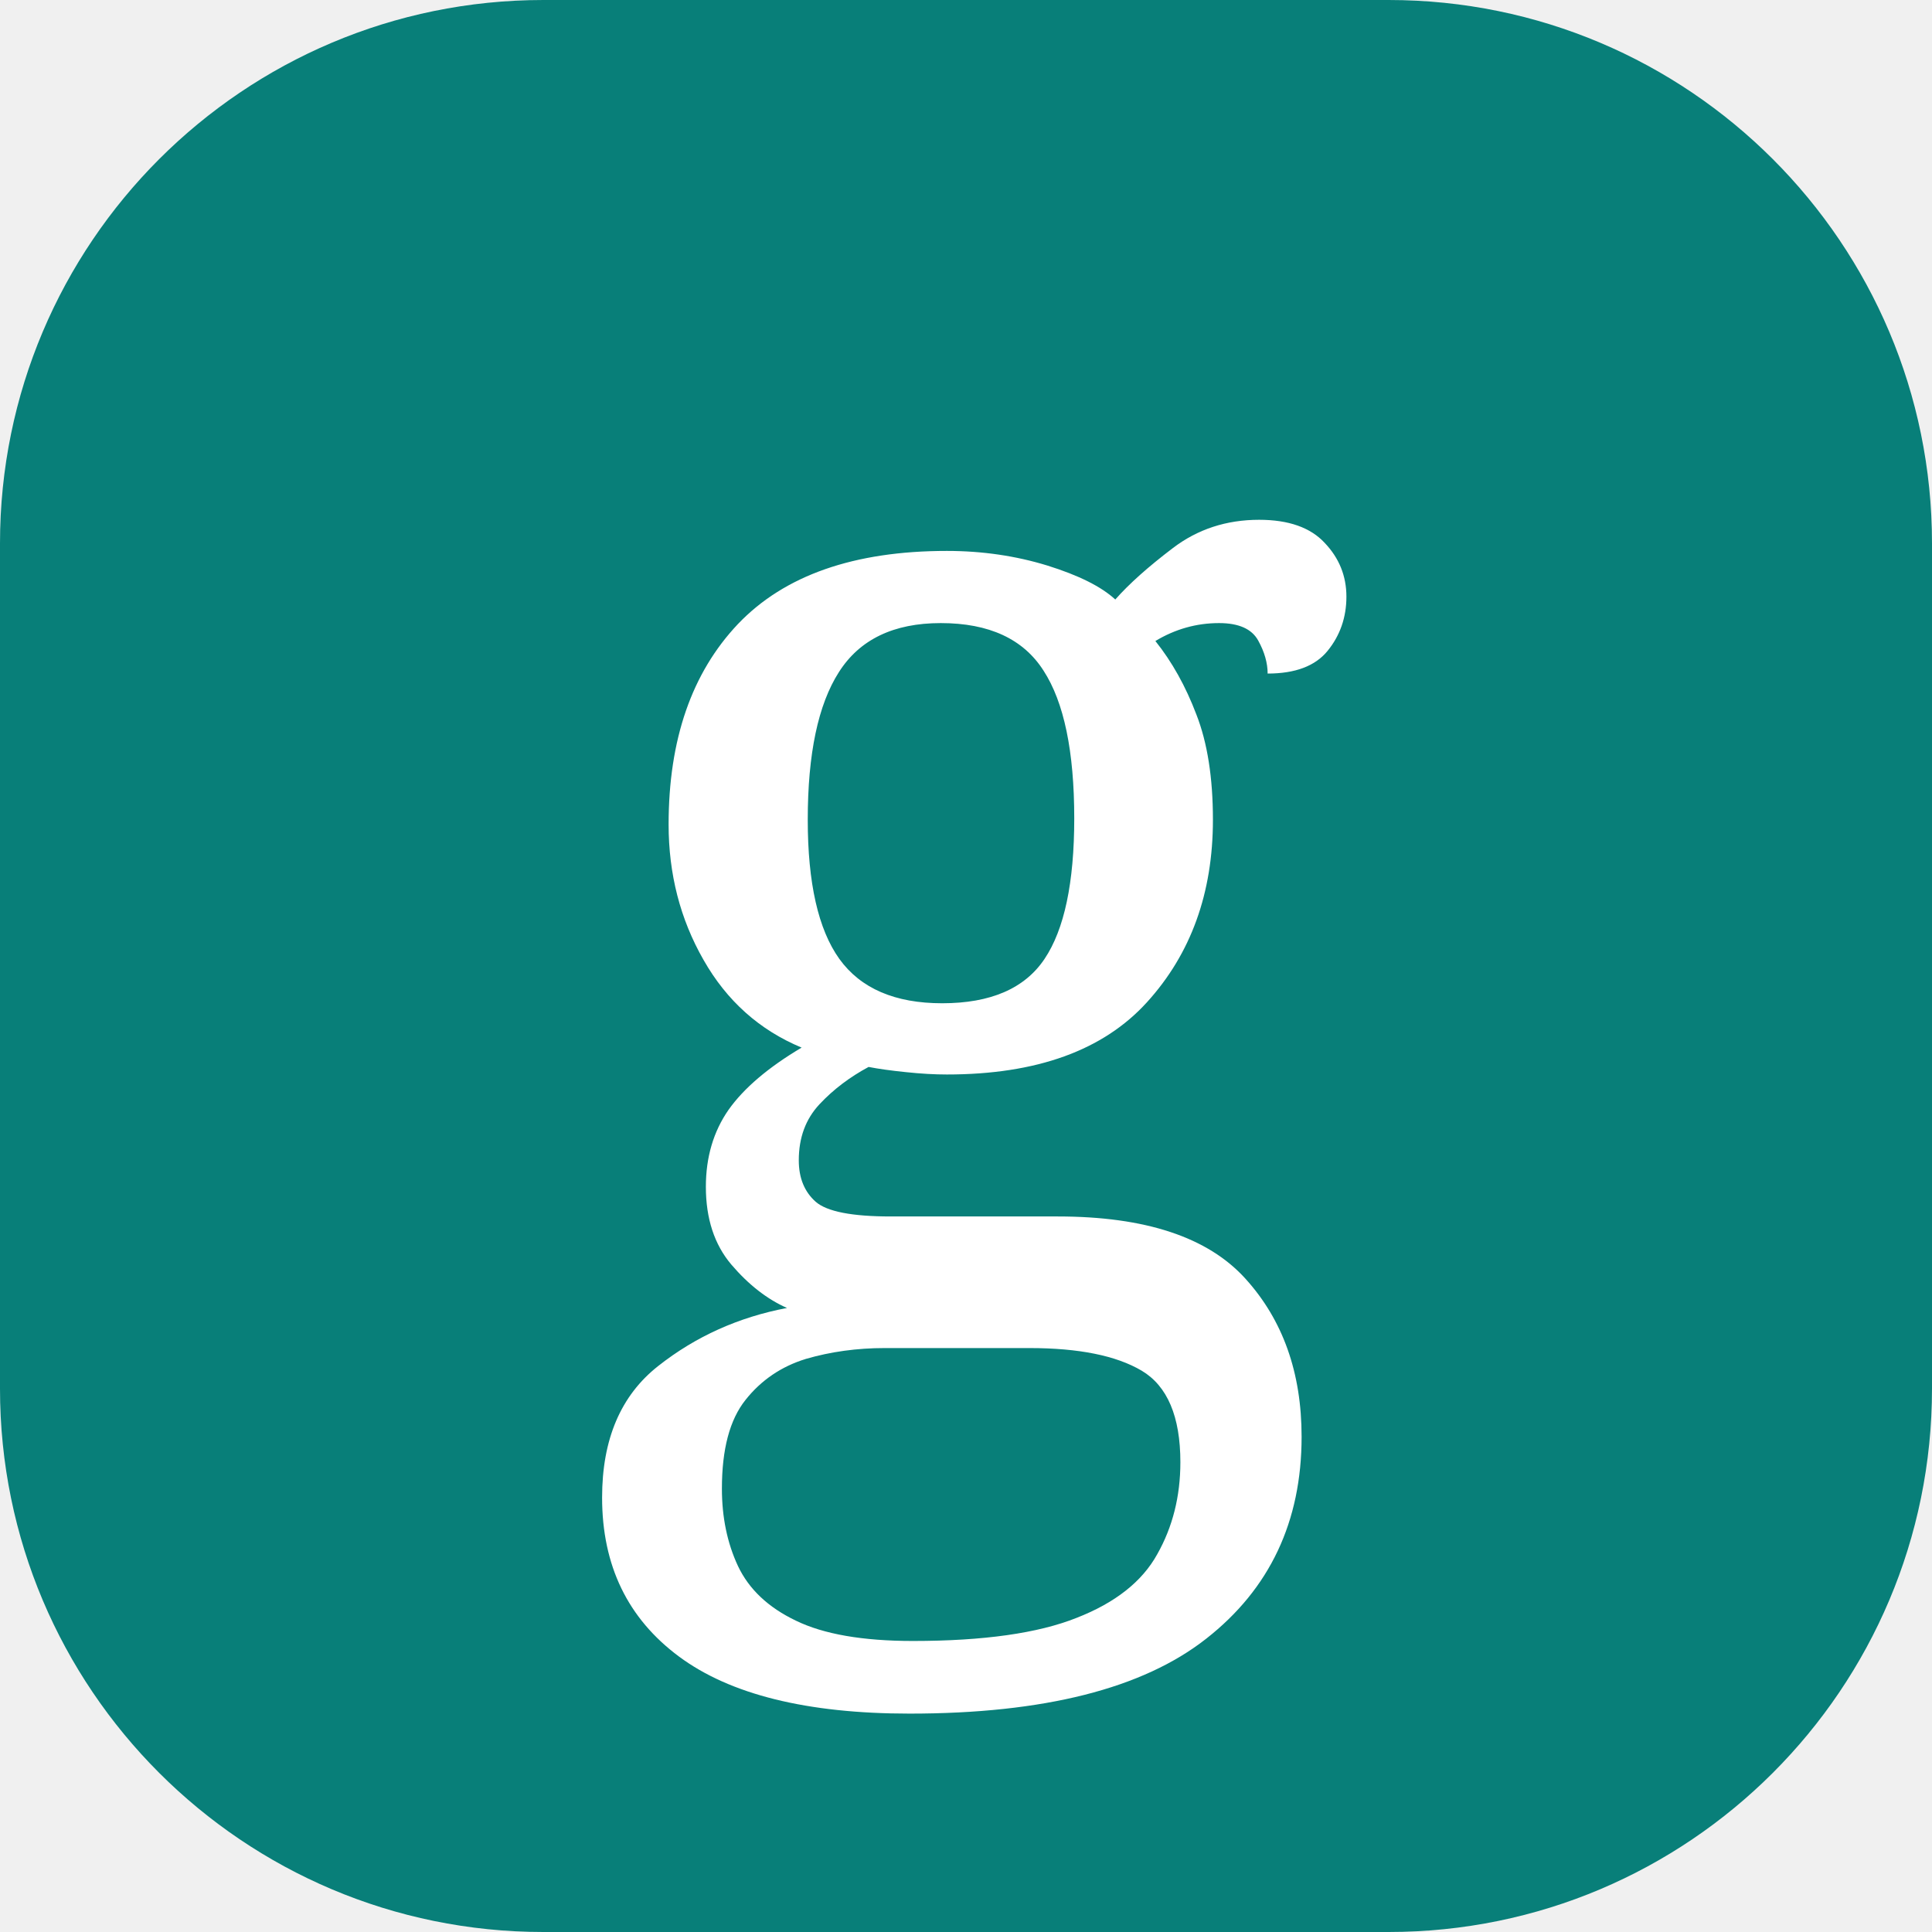
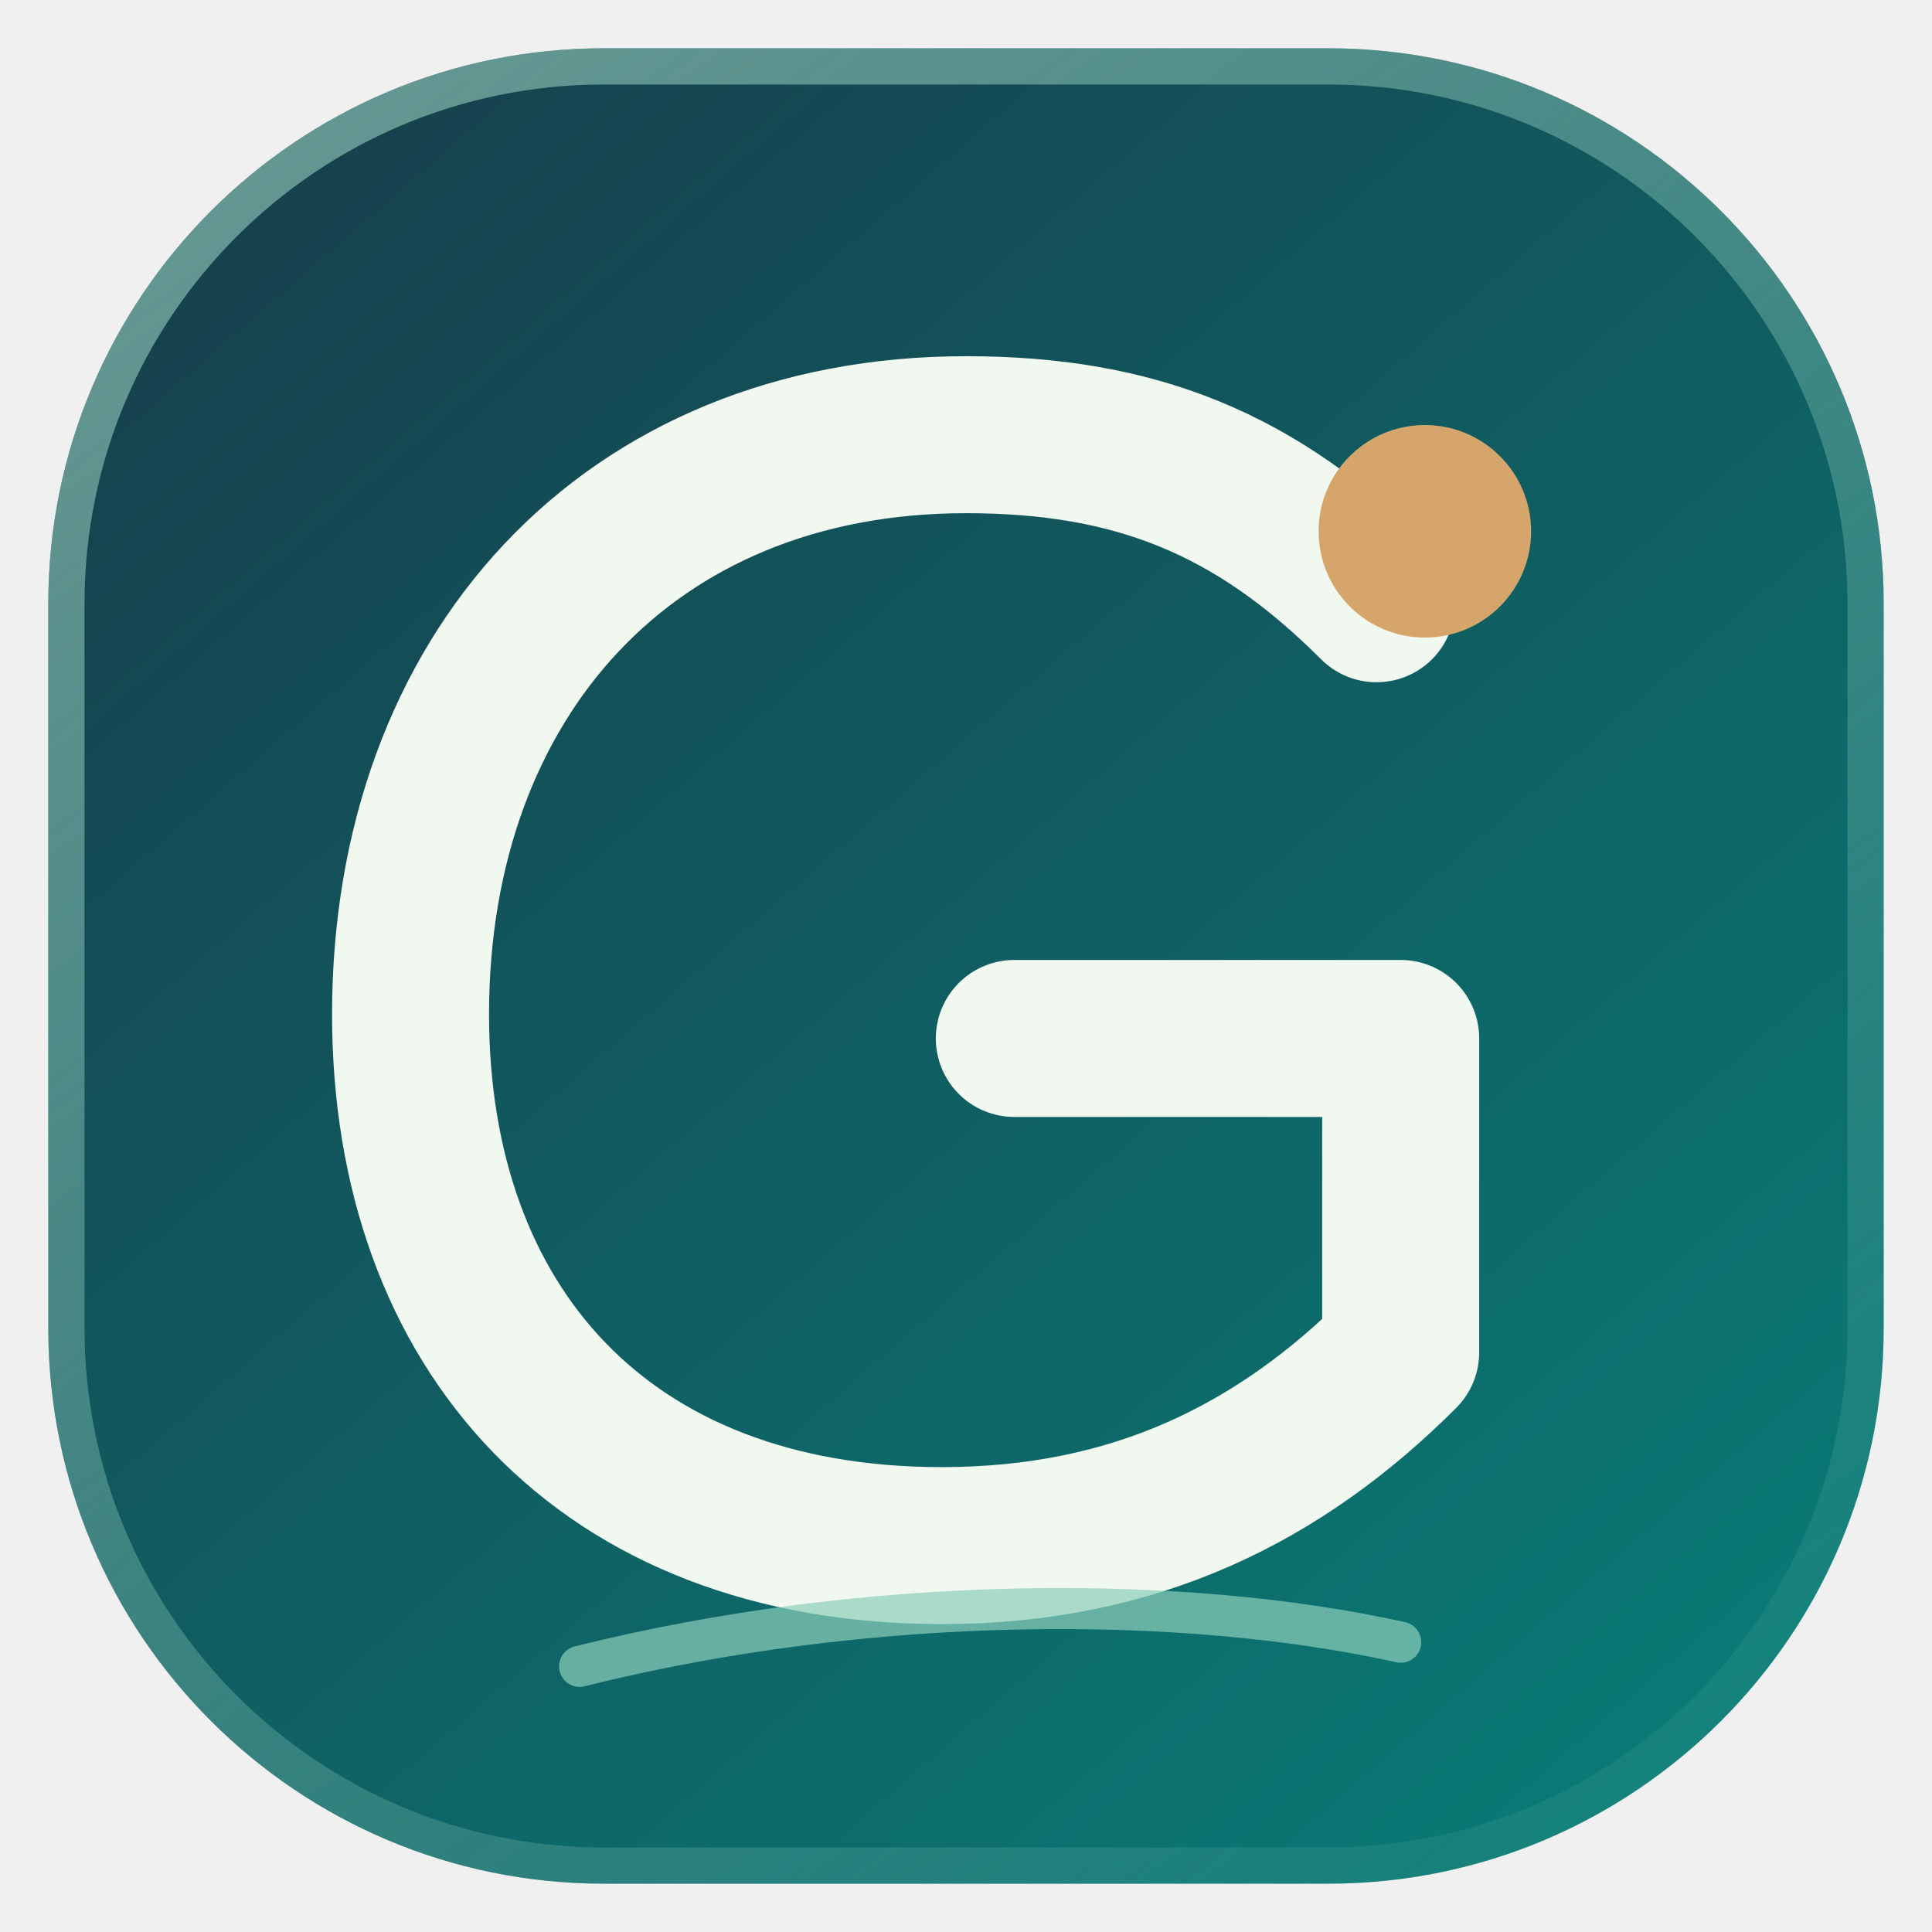
- <svg xmlns="http://www.w3.org/2000/svg" viewBox="0 0 64 64">
-   <rect width="64" height="64" rx="18" fill="#087f79" />
-   <text x="32" y="45" text-anchor="middle" font-family="Georgia" font-size="49" fill="white">g</text>
+ <svg xmlns="http://www.w3.org/2000/svg" width="80" height="80" viewBox="0 0 80 80" fill="none">
+   <defs>
+     <linearGradient id="bg" x1="8" y1="4" x2="74" y2="80" gradientUnits="userSpaceOnUse">
+       <stop stop-color="#173e4b" />
+       <stop offset="1" stop-color="#087f79" />
+     </linearGradient>
+     <linearGradient id="rim" x1="10" y1="4" x2="62" y2="77" gradientUnits="userSpaceOnUse">
+       <stop stop-color="#a8e2ce" stop-opacity=".55" />
+       <stop offset="1" stop-color="#a8e2ce" stop-opacity=".08" />
+     </linearGradient>
+   </defs>
+   <rect x="2" y="2" width="76" height="76" rx="23" fill="url(#bg)" />
+   <rect x="2.75" y="2.75" width="74.5" height="74.5" rx="22.25" stroke="url(#rim)" stroke-width="1.5" />
+   <path d="M57 25C52 20 47 18 40 18C26 18 17 28 17 42C17 55 25 64 39 64C47 64 53 61 58 56V43H42" stroke="#f1f8ef" stroke-width="6.5" stroke-linecap="round" stroke-linejoin="round" />
+   <path d="M24 69C36 66 49 66 58 68" stroke="#8ccfbb" stroke-width="1.7" stroke-linecap="round" opacity=".7" />
+   <circle cx="59" cy="22" r="4.4" fill="#d5a56c" />
</svg>
